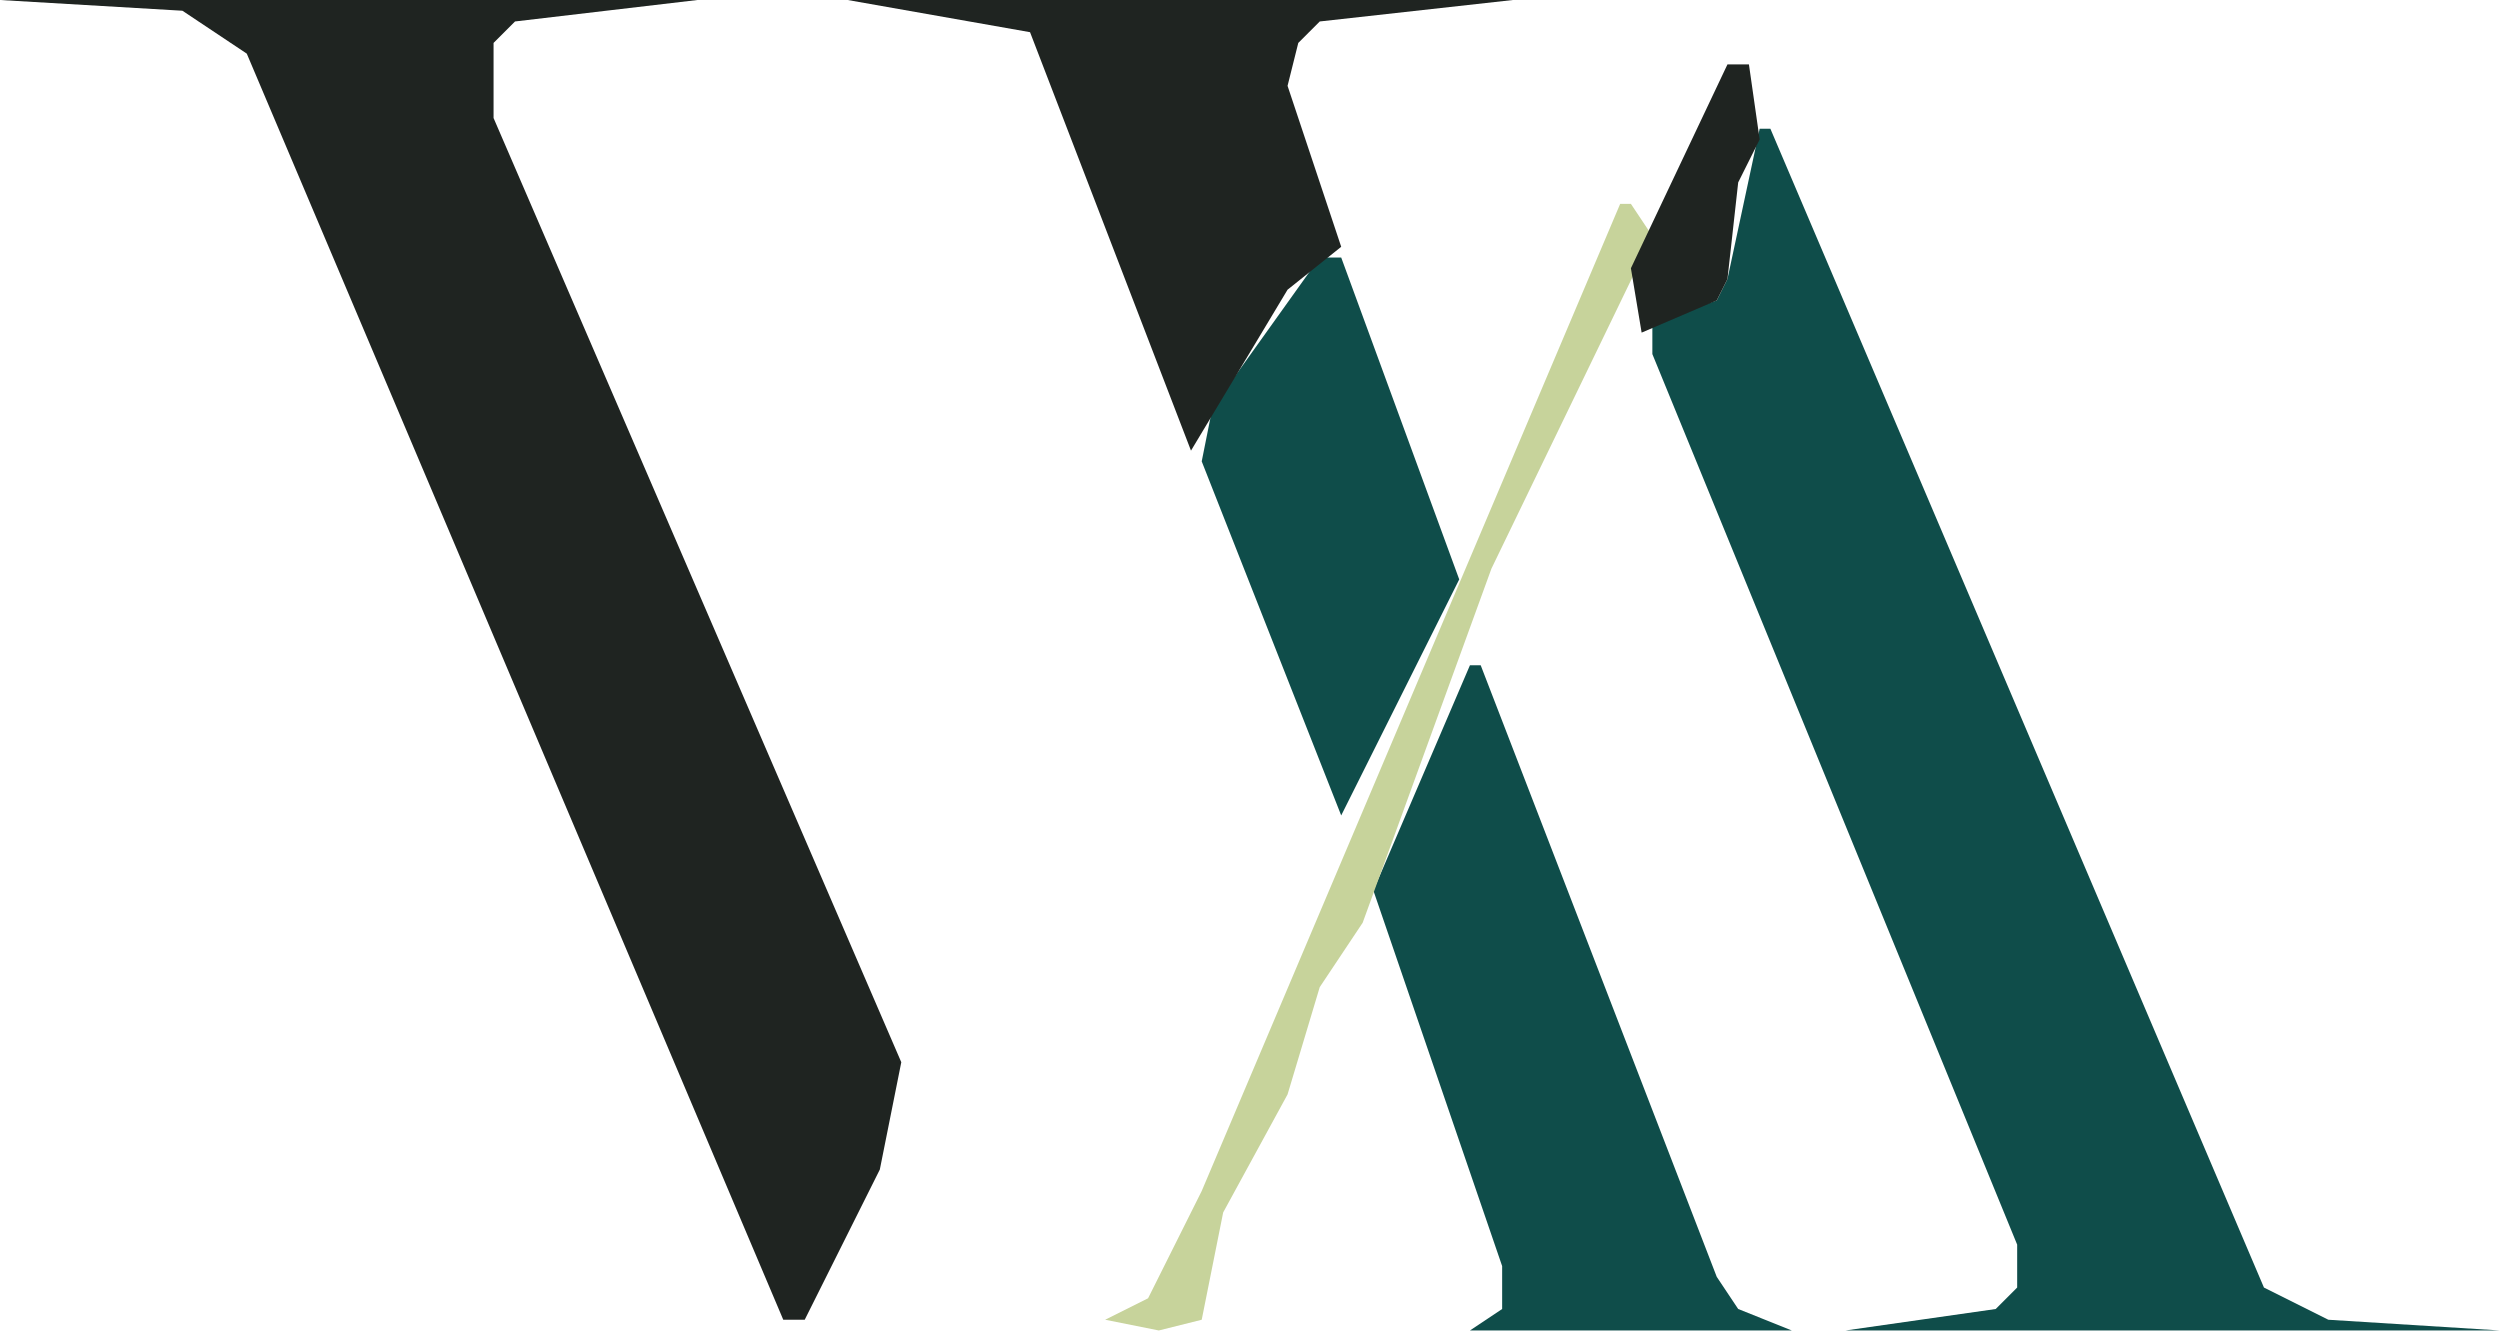
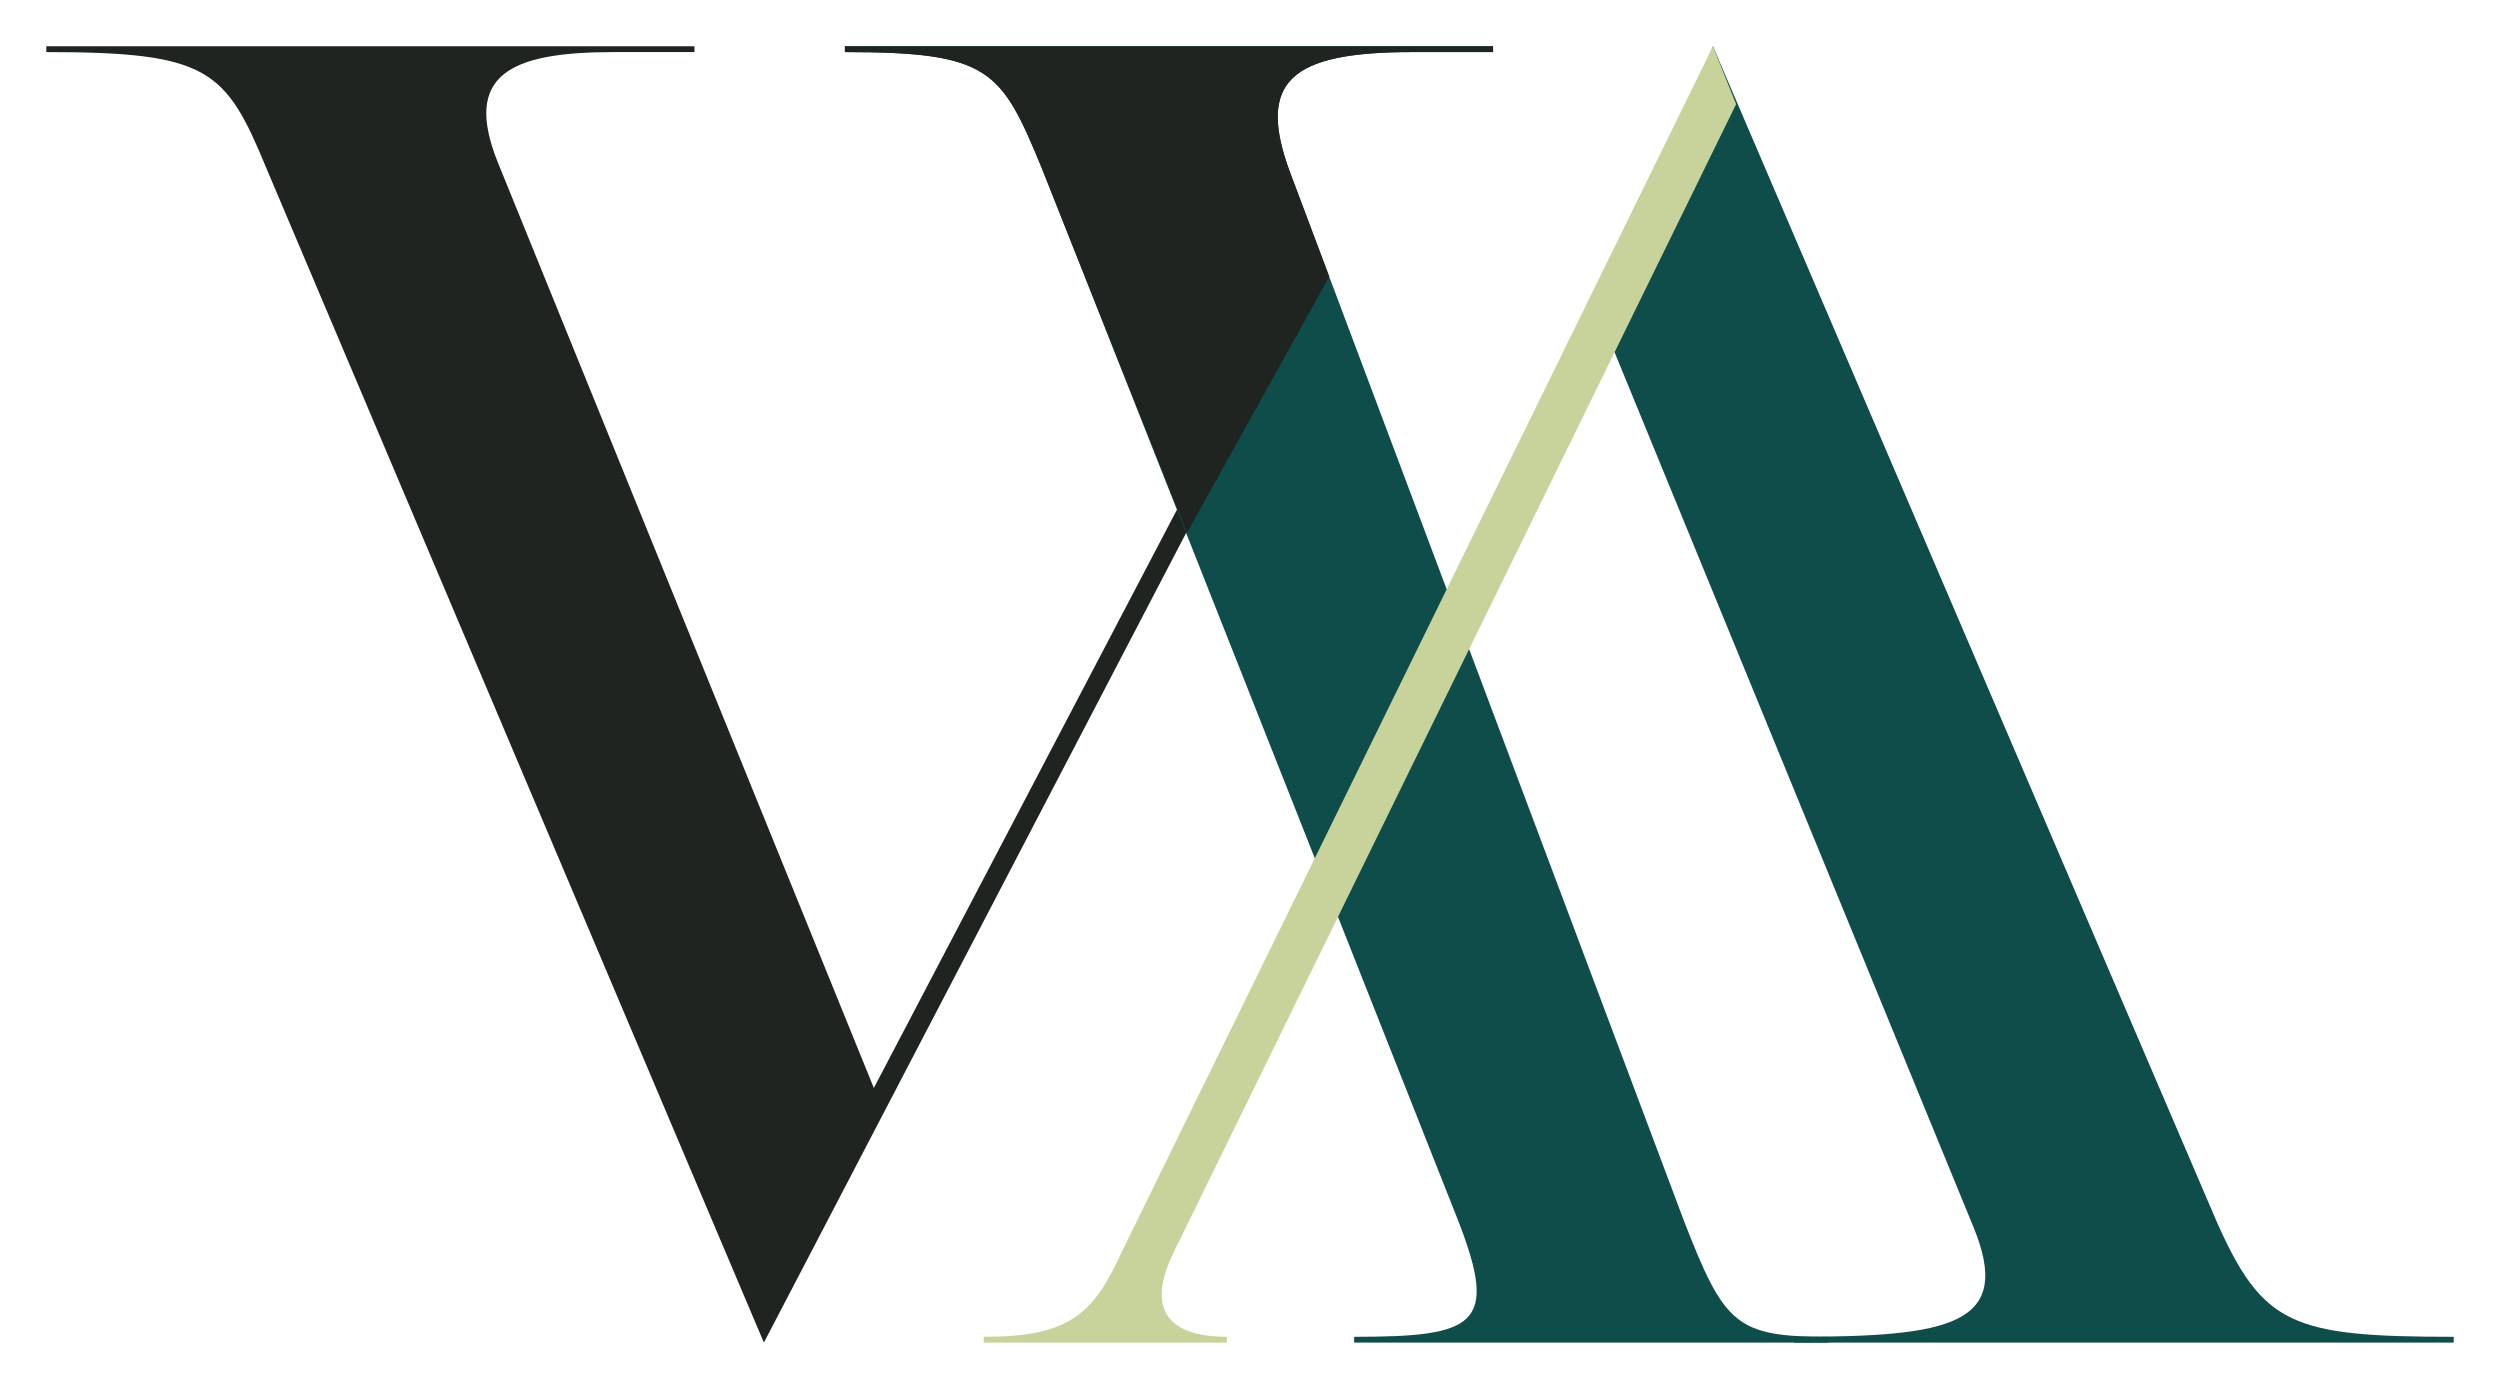
- <svg xmlns="http://www.w3.org/2000/svg" viewBox="0 0 233 124" width="233" height="124" role="img" aria-labelledby="waMonogramTitle" aria-describedby="waMonogramDesc">
-   <g fill="#0F4D4A">
-     <path d="M123 24 L113 38 L112 43 L125 76 L136 54 L125 24 Z" />
-     <path d="M137 62 L128 83 L140 118 L140 122 L137 124 L167 124 L162 122 L160 119 L138 62 Z" />
-     <path d="M164 12 L161 26 L160 28 L154 30 L154 33 L188 116 L188 120 L186 122 L172 124 L233 124 L217 123 L211 120 L165 12 Z" />
-   </g>
-   <g fill="#C7D39B">
-     <path d="M151 19 L112 111 L107 121 L103 123 L108 124 L112 123 L114 113 L120 102 L123 92 L127 86 L139 53 L154 22 L152 19 Z" />
-   </g>
-   <g fill="#1F2421">
-     <path d="M0 0 L17 1 L23 5 L73 123 L75 123 L82 109 L84 99 L46 11 L46 4 L48 2 L65 0 Z" />
-     <path d="M79 0 L96 3 L111 42 L120 27 L125 23 L120 8 L121 4 L123 2 L141 0 Z" />
-     <path d="M161 6 L152 25 L153 31 L160 28 L161 26 L162 17 L164 13 L163 6 Z" />
-   </g>
+ <svg xmlns="http://www.w3.org/2000/svg" viewBox="0 0 432 240" width="432" height="240" role="img" aria-labelledby="title desc">
+   <path fill="#1F2421" d="M8 8 H120 V9 H106 C88 9 80 13 86 28 L151 188 L227 43 L229 46 L132 232 L46 29 C39 12 36 9 8 9 Z" />
+   <path fill="#0F4D4A" d="M146 8 H258 V9 H244 C223 9 217 14 223 30 L291 211 C298 229 300 231 316 231 V232 H234 V231 C255 231 259 229 252 211 L180 29 C173 12 171 9 146 9 Z" />
+   <path fill="#1F2421" d="M146 8 H258 V9 H244 C223 9 217 14 223 30 L229.7 47.8 L205.1 92.1 L180 29 C173 12 171 9 146 9 Z" />
+   <path fill="#0F4D4A" d="M296 8 L383 211 C391 229 396 231 424 231 V232 H310 V231 C337 231 348 229 341 212 L277 56 Z" />
+   <path fill="#C7D39B" d="M296 8 L300 18 L203 216 C197 228 204 231 212 231 V232 H170 V231 C185 231 189 227 194 216 Z" />
</svg>
